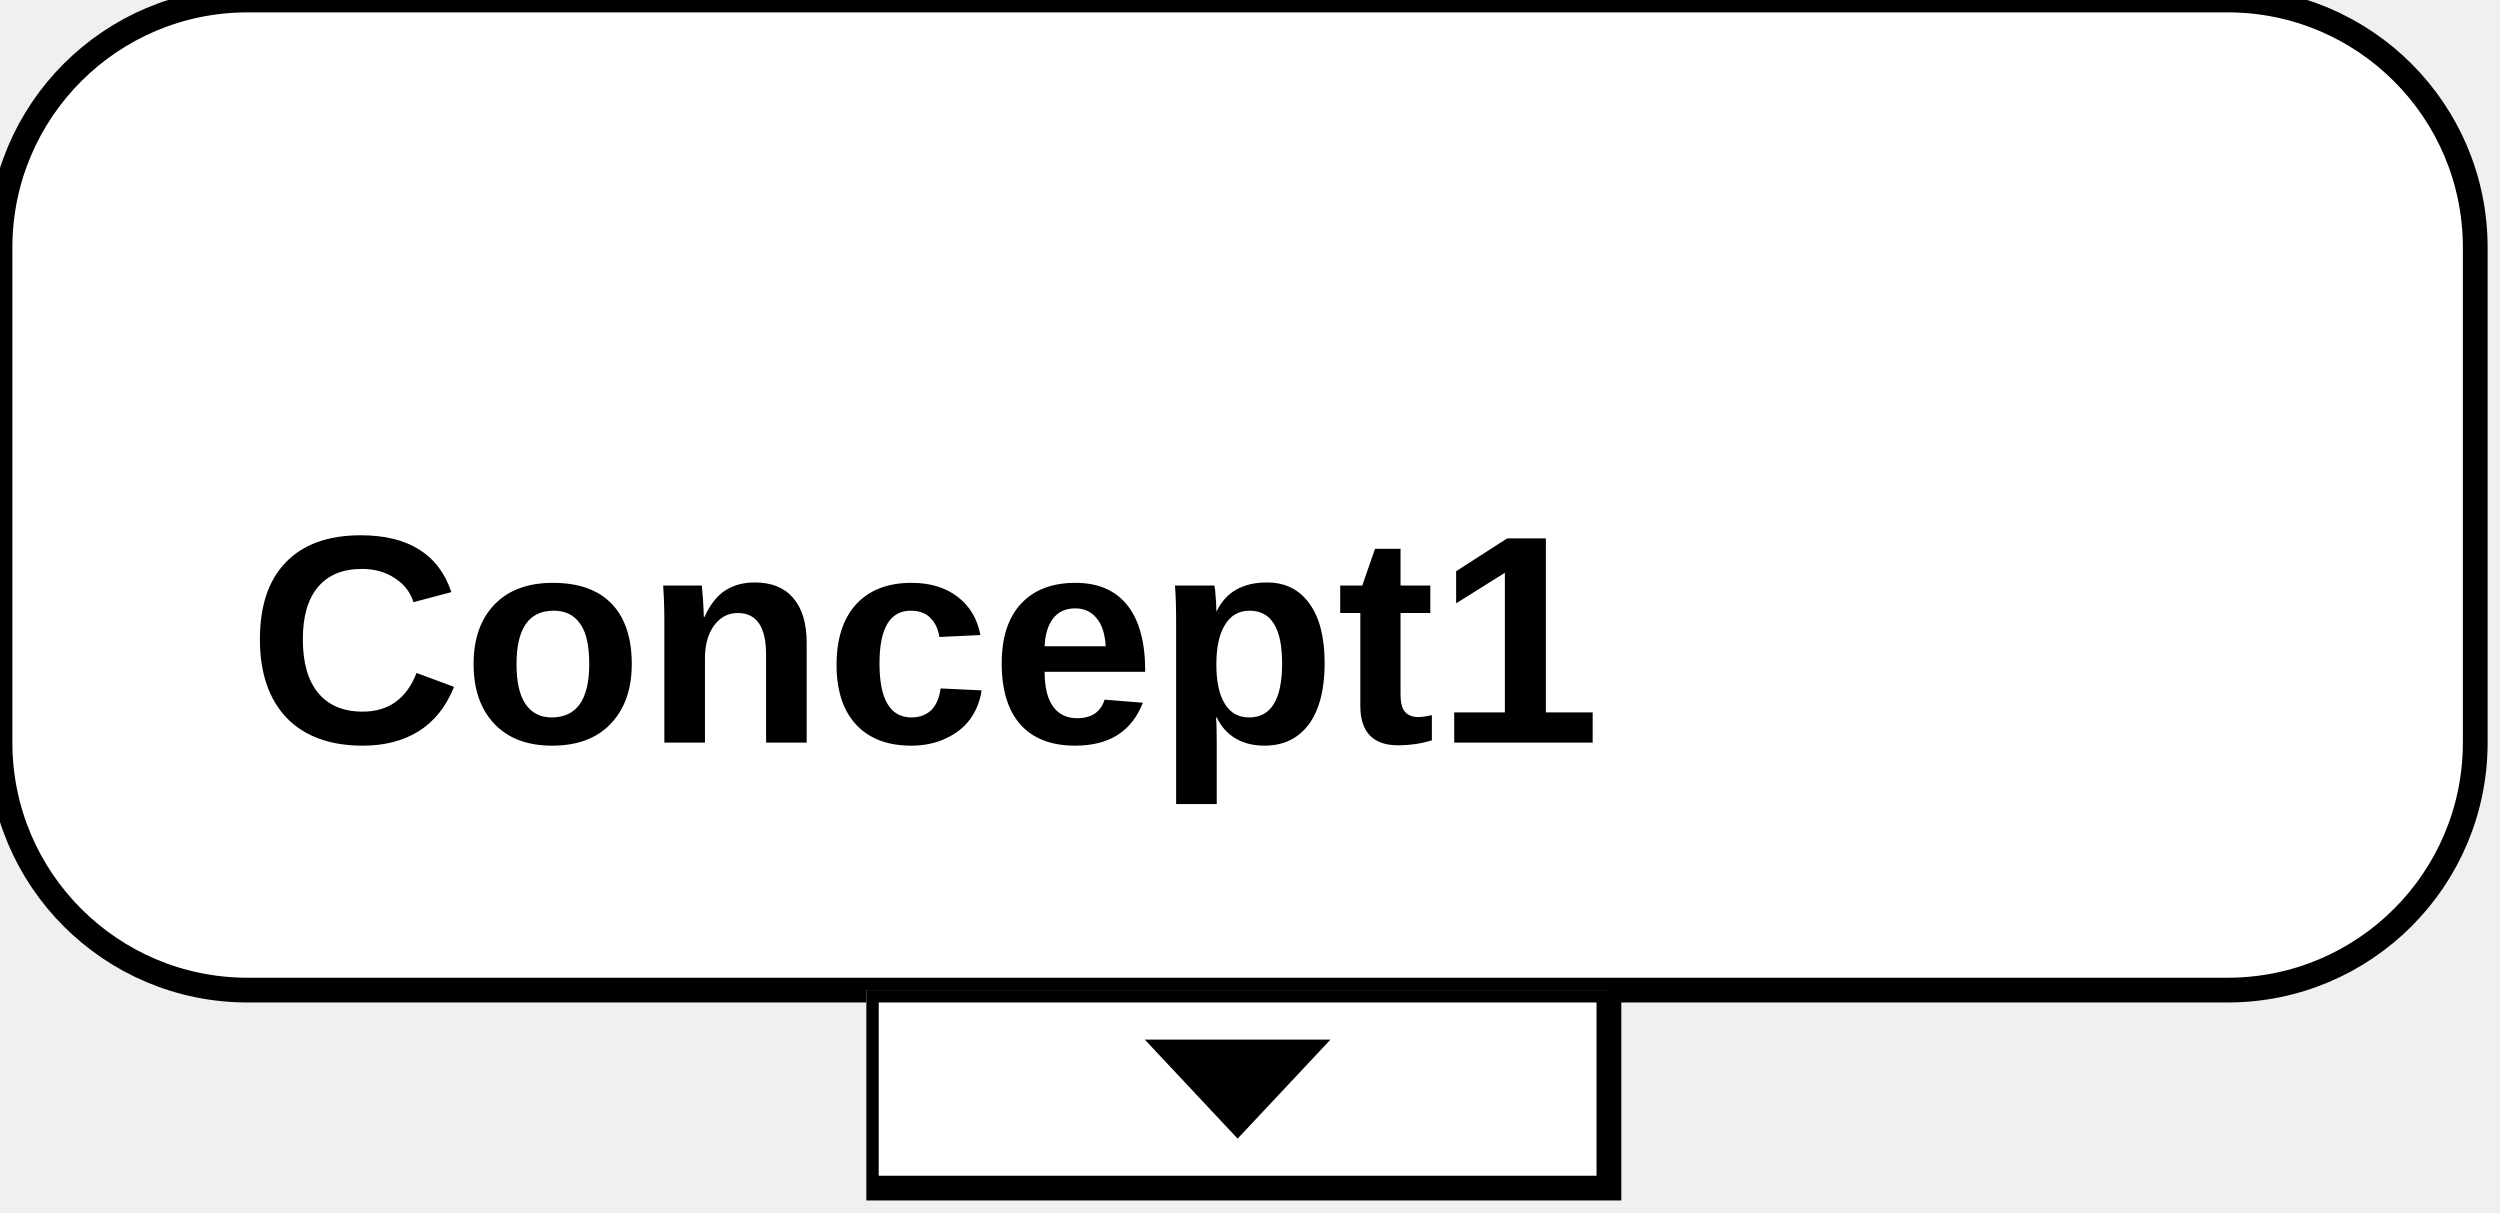
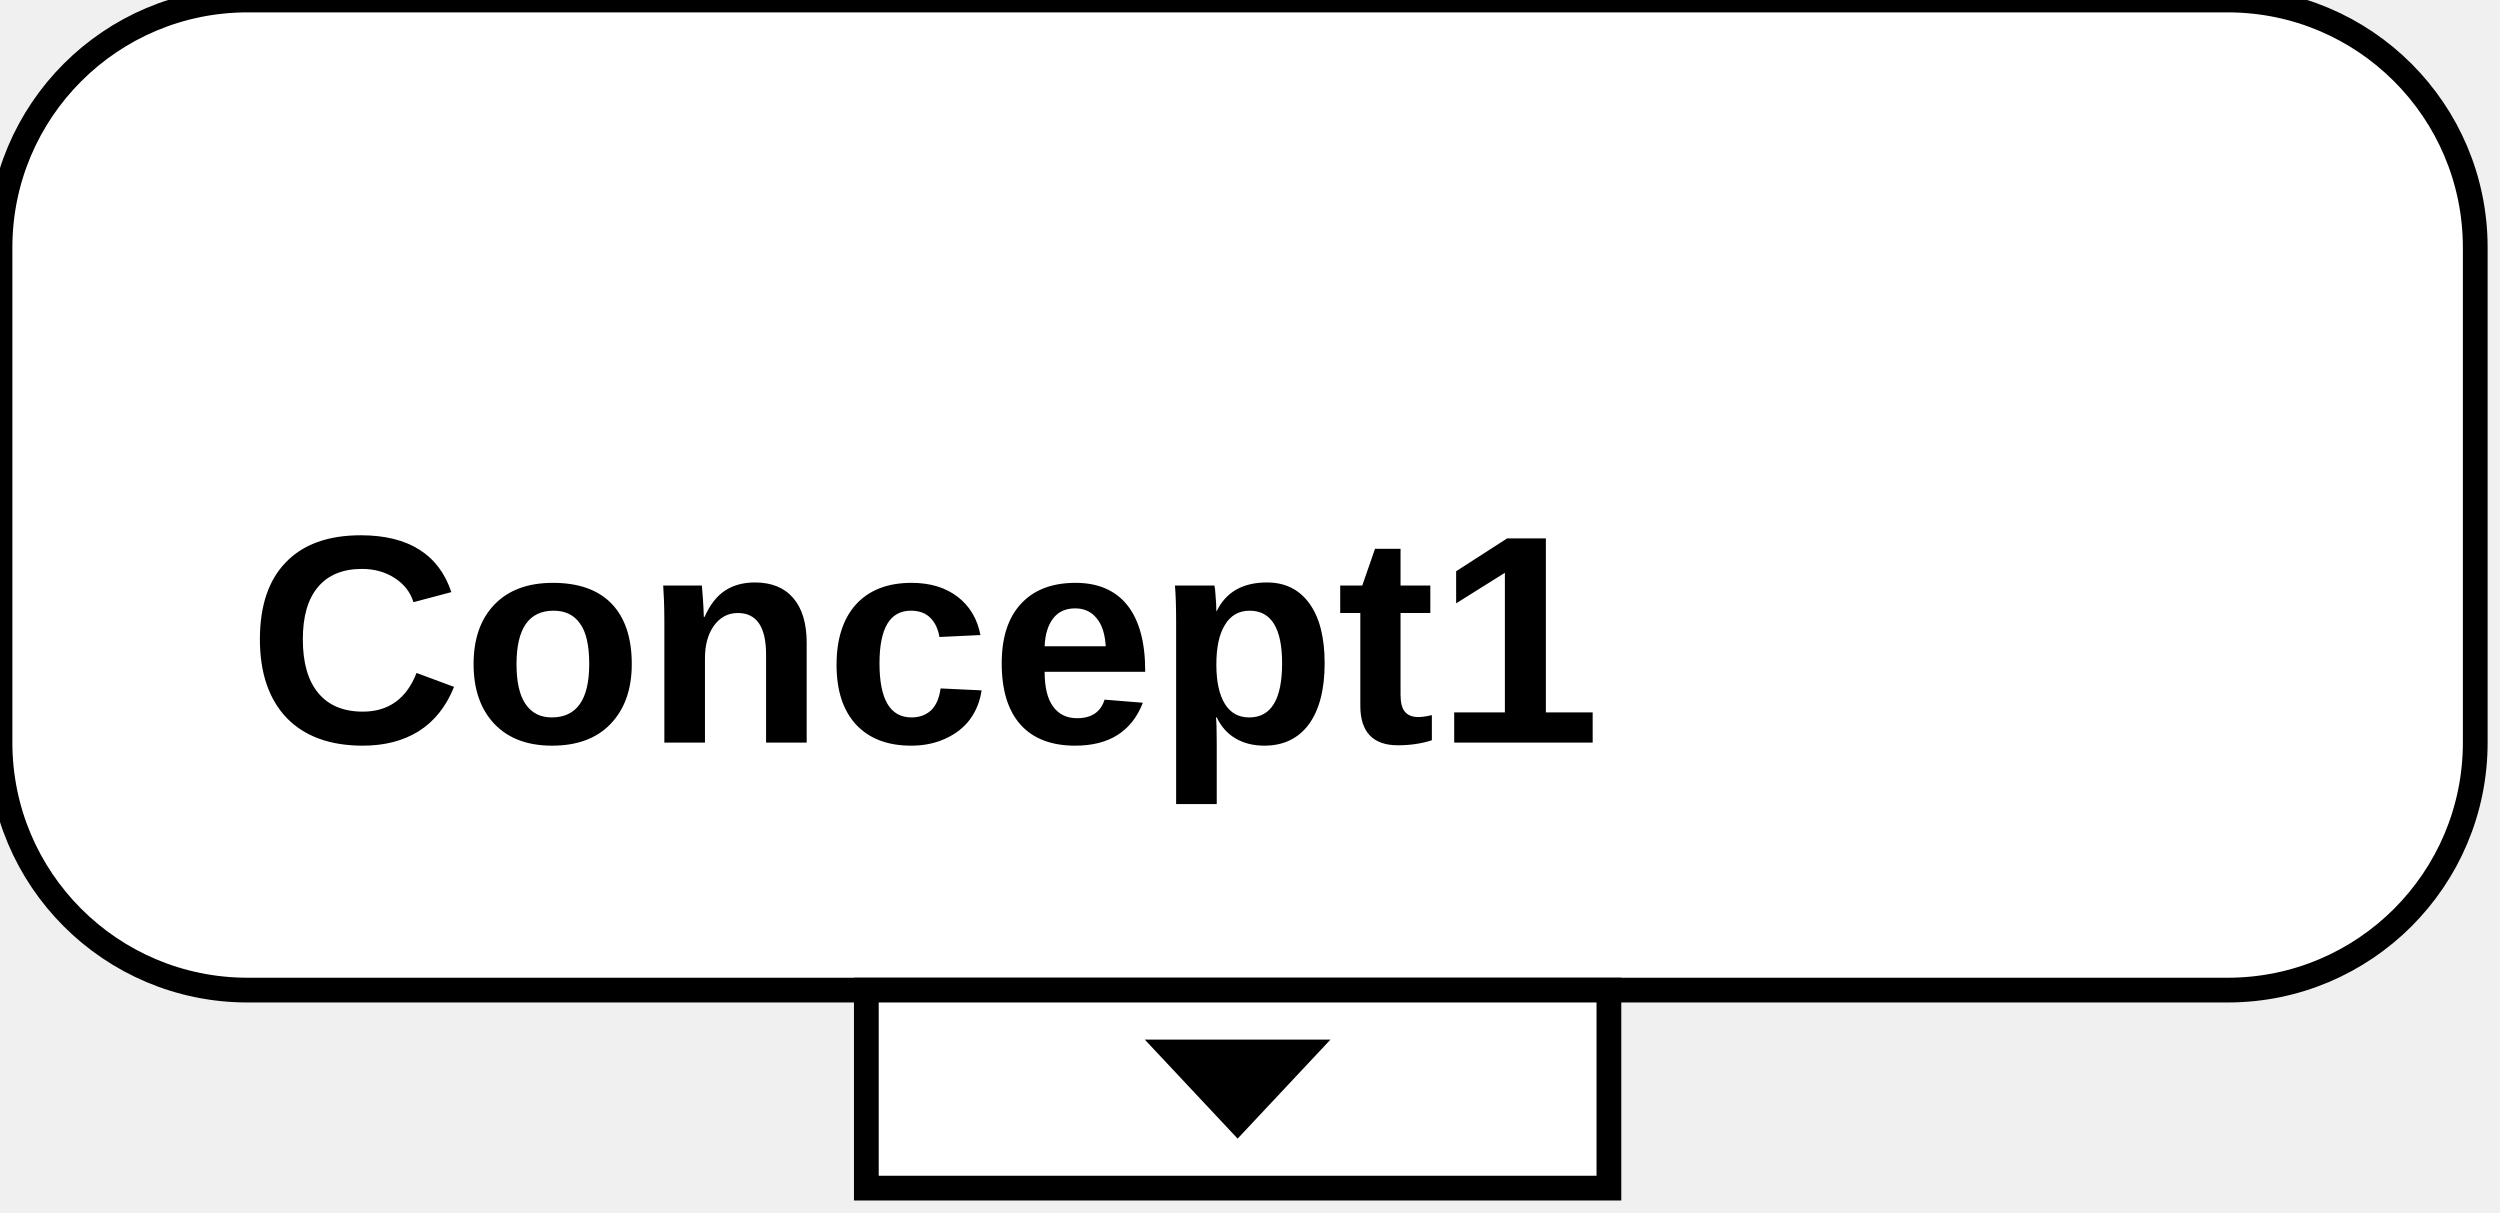
<svg xmlns="http://www.w3.org/2000/svg" version="1.1">
-   <svg id="n1" x="0.0" y="0.0">
-     <svg>
+   <svg id="n1" overflow="visible" x="0.0" y="0.0">
+     <svg overflow="visible">
      <rect fill="#FFFFFF" stroke="#000000" rx="10.0" ry="10.0" width="100.0" height="40.0" x="0.0" y="0.0" />
      <text font-weight="bold" x="10.0" y="30.0" font-family="Arial, sans-serif" font-size="12px">Concept1</text>
    </svg>
-     <svg x="35.0" y="40.0">
+     <svg overflow="visible" x="35.0" y="40.0">
      <rect fill="#FFFFFF" stroke="#000000" width="30.0" height="8.0" x="0.0" y="0.0" />
      <polygon points="11.25,2.0 18.75,2.0 15.0,6.0 " fill="#000000" />
    </svg>
  </svg>
</svg>
